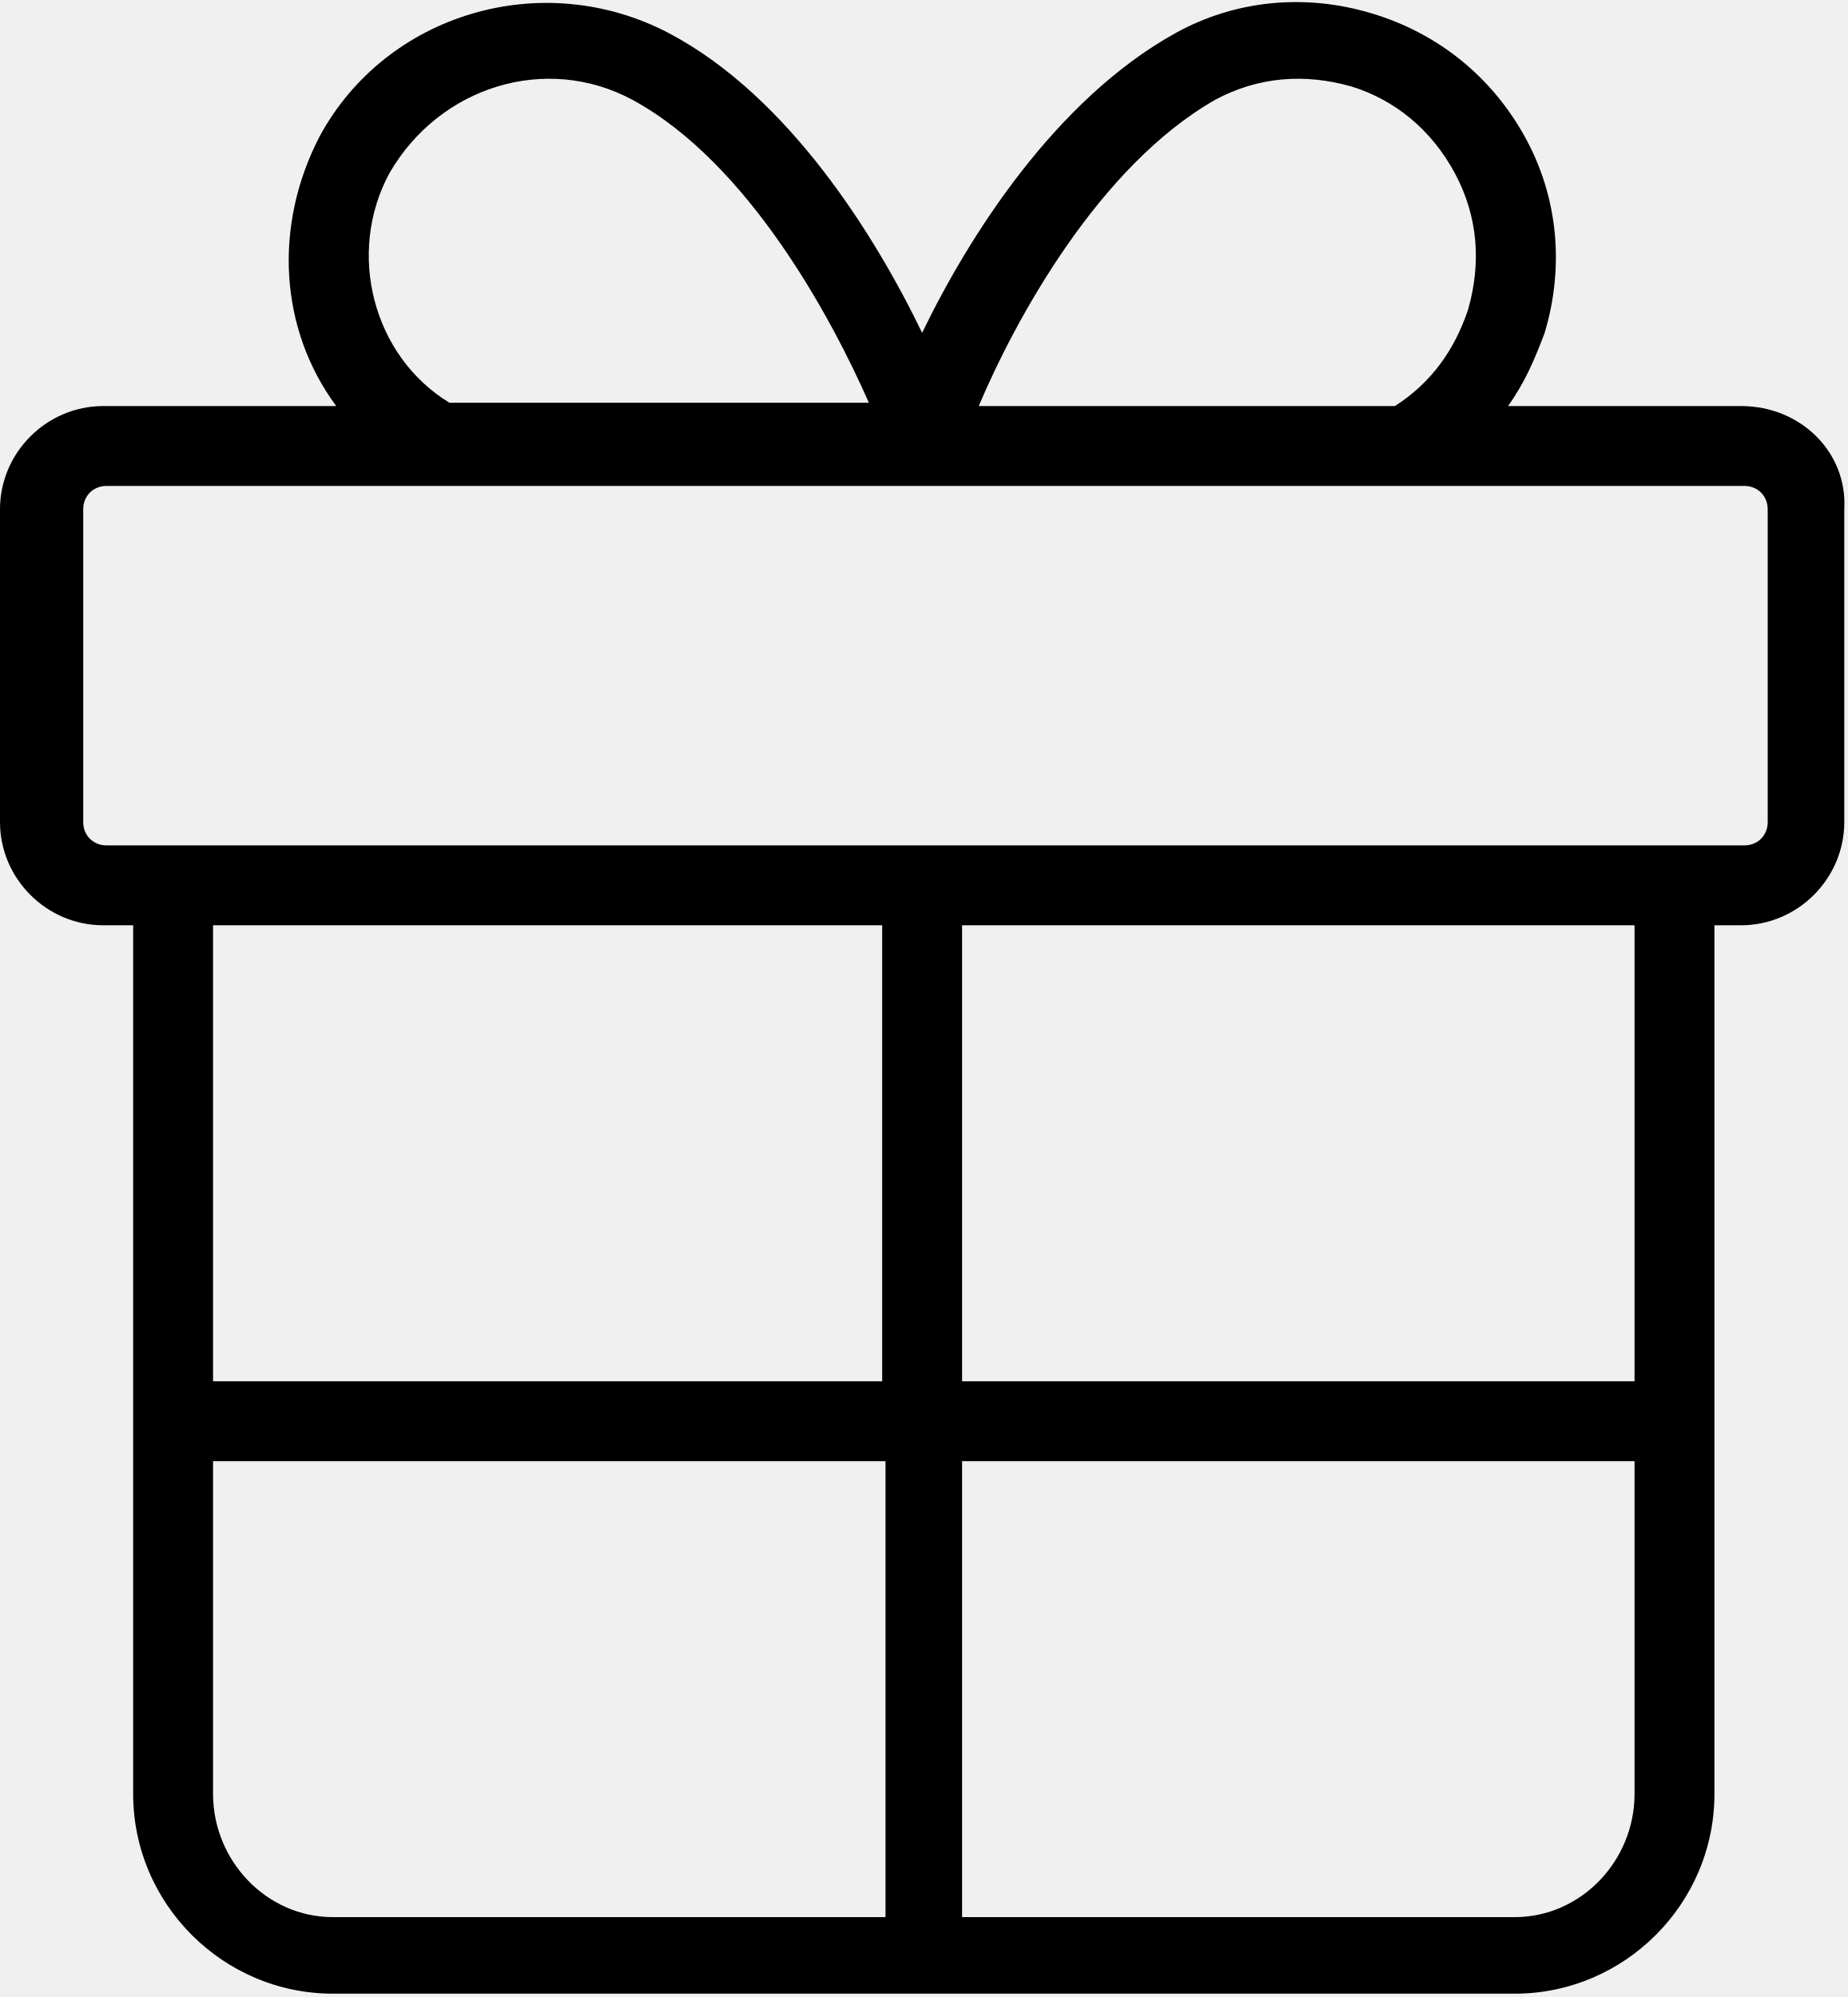
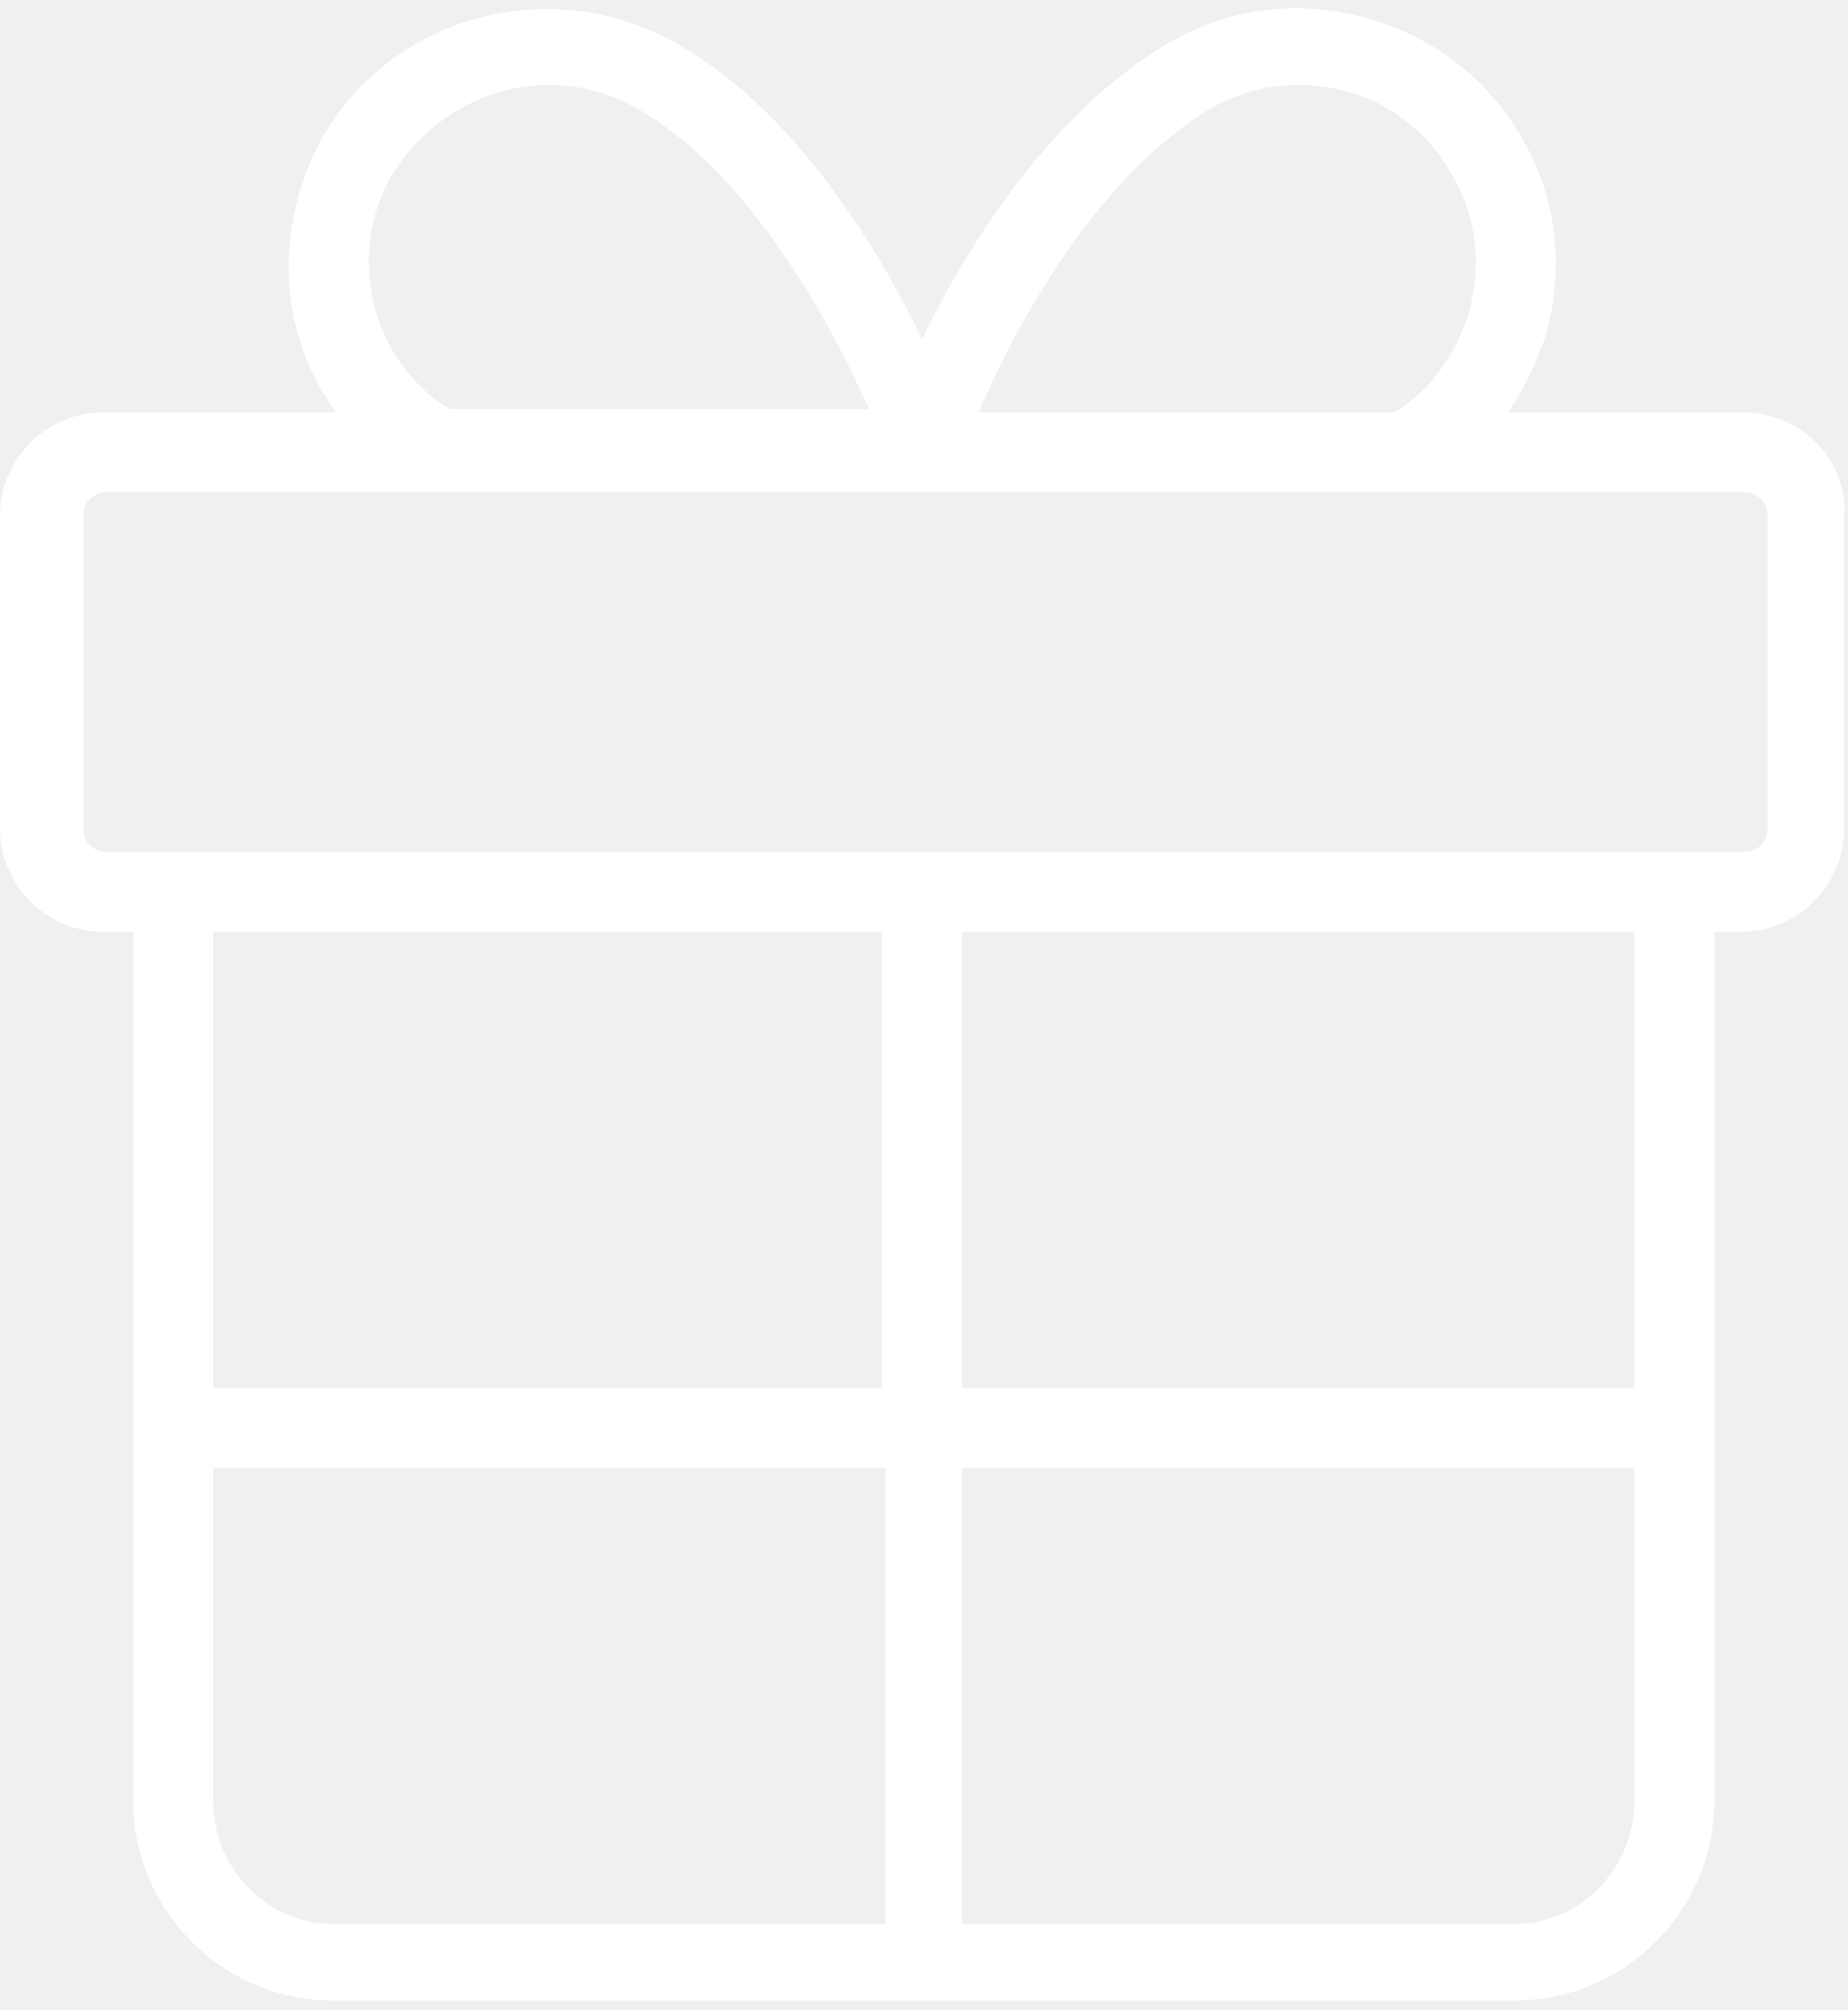
- <svg xmlns="http://www.w3.org/2000/svg" version="1.1" id="Layer_1" x="0px" y="0px" viewBox="0 0 55.5 60" style="enable-background:new 0 0 55.5 60;" xml:space="preserve">
+ <svg xmlns="http://www.w3.org/2000/svg" version="1.1" id="Layer_1" x="0px" y="0px" viewBox="0 0 55.5 60" style="enable-background:new 0 0 55.5 60;" xml:space="preserve" width="57px" height="62px" fill="#ffffff">
  <path d="M52.3,12.2h-7c0.5-0.7,0.8-1.4,1.1-2.2c0.6-2,0.4-4.1-0.6-5.9c-1-1.8-2.6-3.1-4.6-3.7c-2-0.6-4.1-0.4-5.9,0.6   c-3.6,2-6.2,6.1-7.6,9c-1.4-2.9-4-7.1-7.6-9c-3.8-2-8.5-0.6-10.5,3.1c-1.4,2.7-1.2,5.8,0.5,8.1h-7c-1.7,0-3.1,1.4-3.1,3.1v9.4   c0,1.7,1.4,3.1,3.1,3.1H4v26.1c0,3.3,2.7,6,6,6h35.5c3.3,0,6-2.7,6-6V27.8h0.8c1.7,0,3.1-1.4,3.1-3.1v-9.4   C55.5,13.6,54.1,12.2,52.3,12.2z M36.5,3c1.3-0.7,2.7-0.8,4.1-0.4C41.9,3,43,3.9,43.7,5.2c0.7,1.3,0.8,2.7,0.4,4.1   c-0.4,1.2-1.1,2.2-2.2,2.9H29.4C30.5,9.6,33,5,36.5,3z M11.7,5.2C13.2,2.6,16.4,1.6,19,3c3.5,1.9,6,6.6,7.1,9.1H13.5   C11.2,10.7,10.4,7.6,11.7,5.2z M26.5,27.8v13.7H6.4V27.8H26.5z M6.4,53.9v-10h20.2v13.7H10C8,57.6,6.4,55.9,6.4,53.9z M45.5,57.6   H28.9V43.9h20.2v10C49.1,55.9,47.5,57.6,45.5,57.6z M49.1,41.5H28.9V27.8h20.2V41.5z M53.1,24.7c0,0.4-0.3,0.7-0.7,0.7h-2   c0,0,0,0,0,0s0,0,0,0H27.7c0,0,0,0,0,0s0,0,0,0H5.2c0,0,0,0,0,0s0,0,0,0h-2c-0.4,0-0.7-0.3-0.7-0.7v-9.4c0-0.4,0.3-0.7,0.7-0.7h49.2   c0.4,0,0.7,0.3,0.7,0.7V24.7z" />
</svg>
